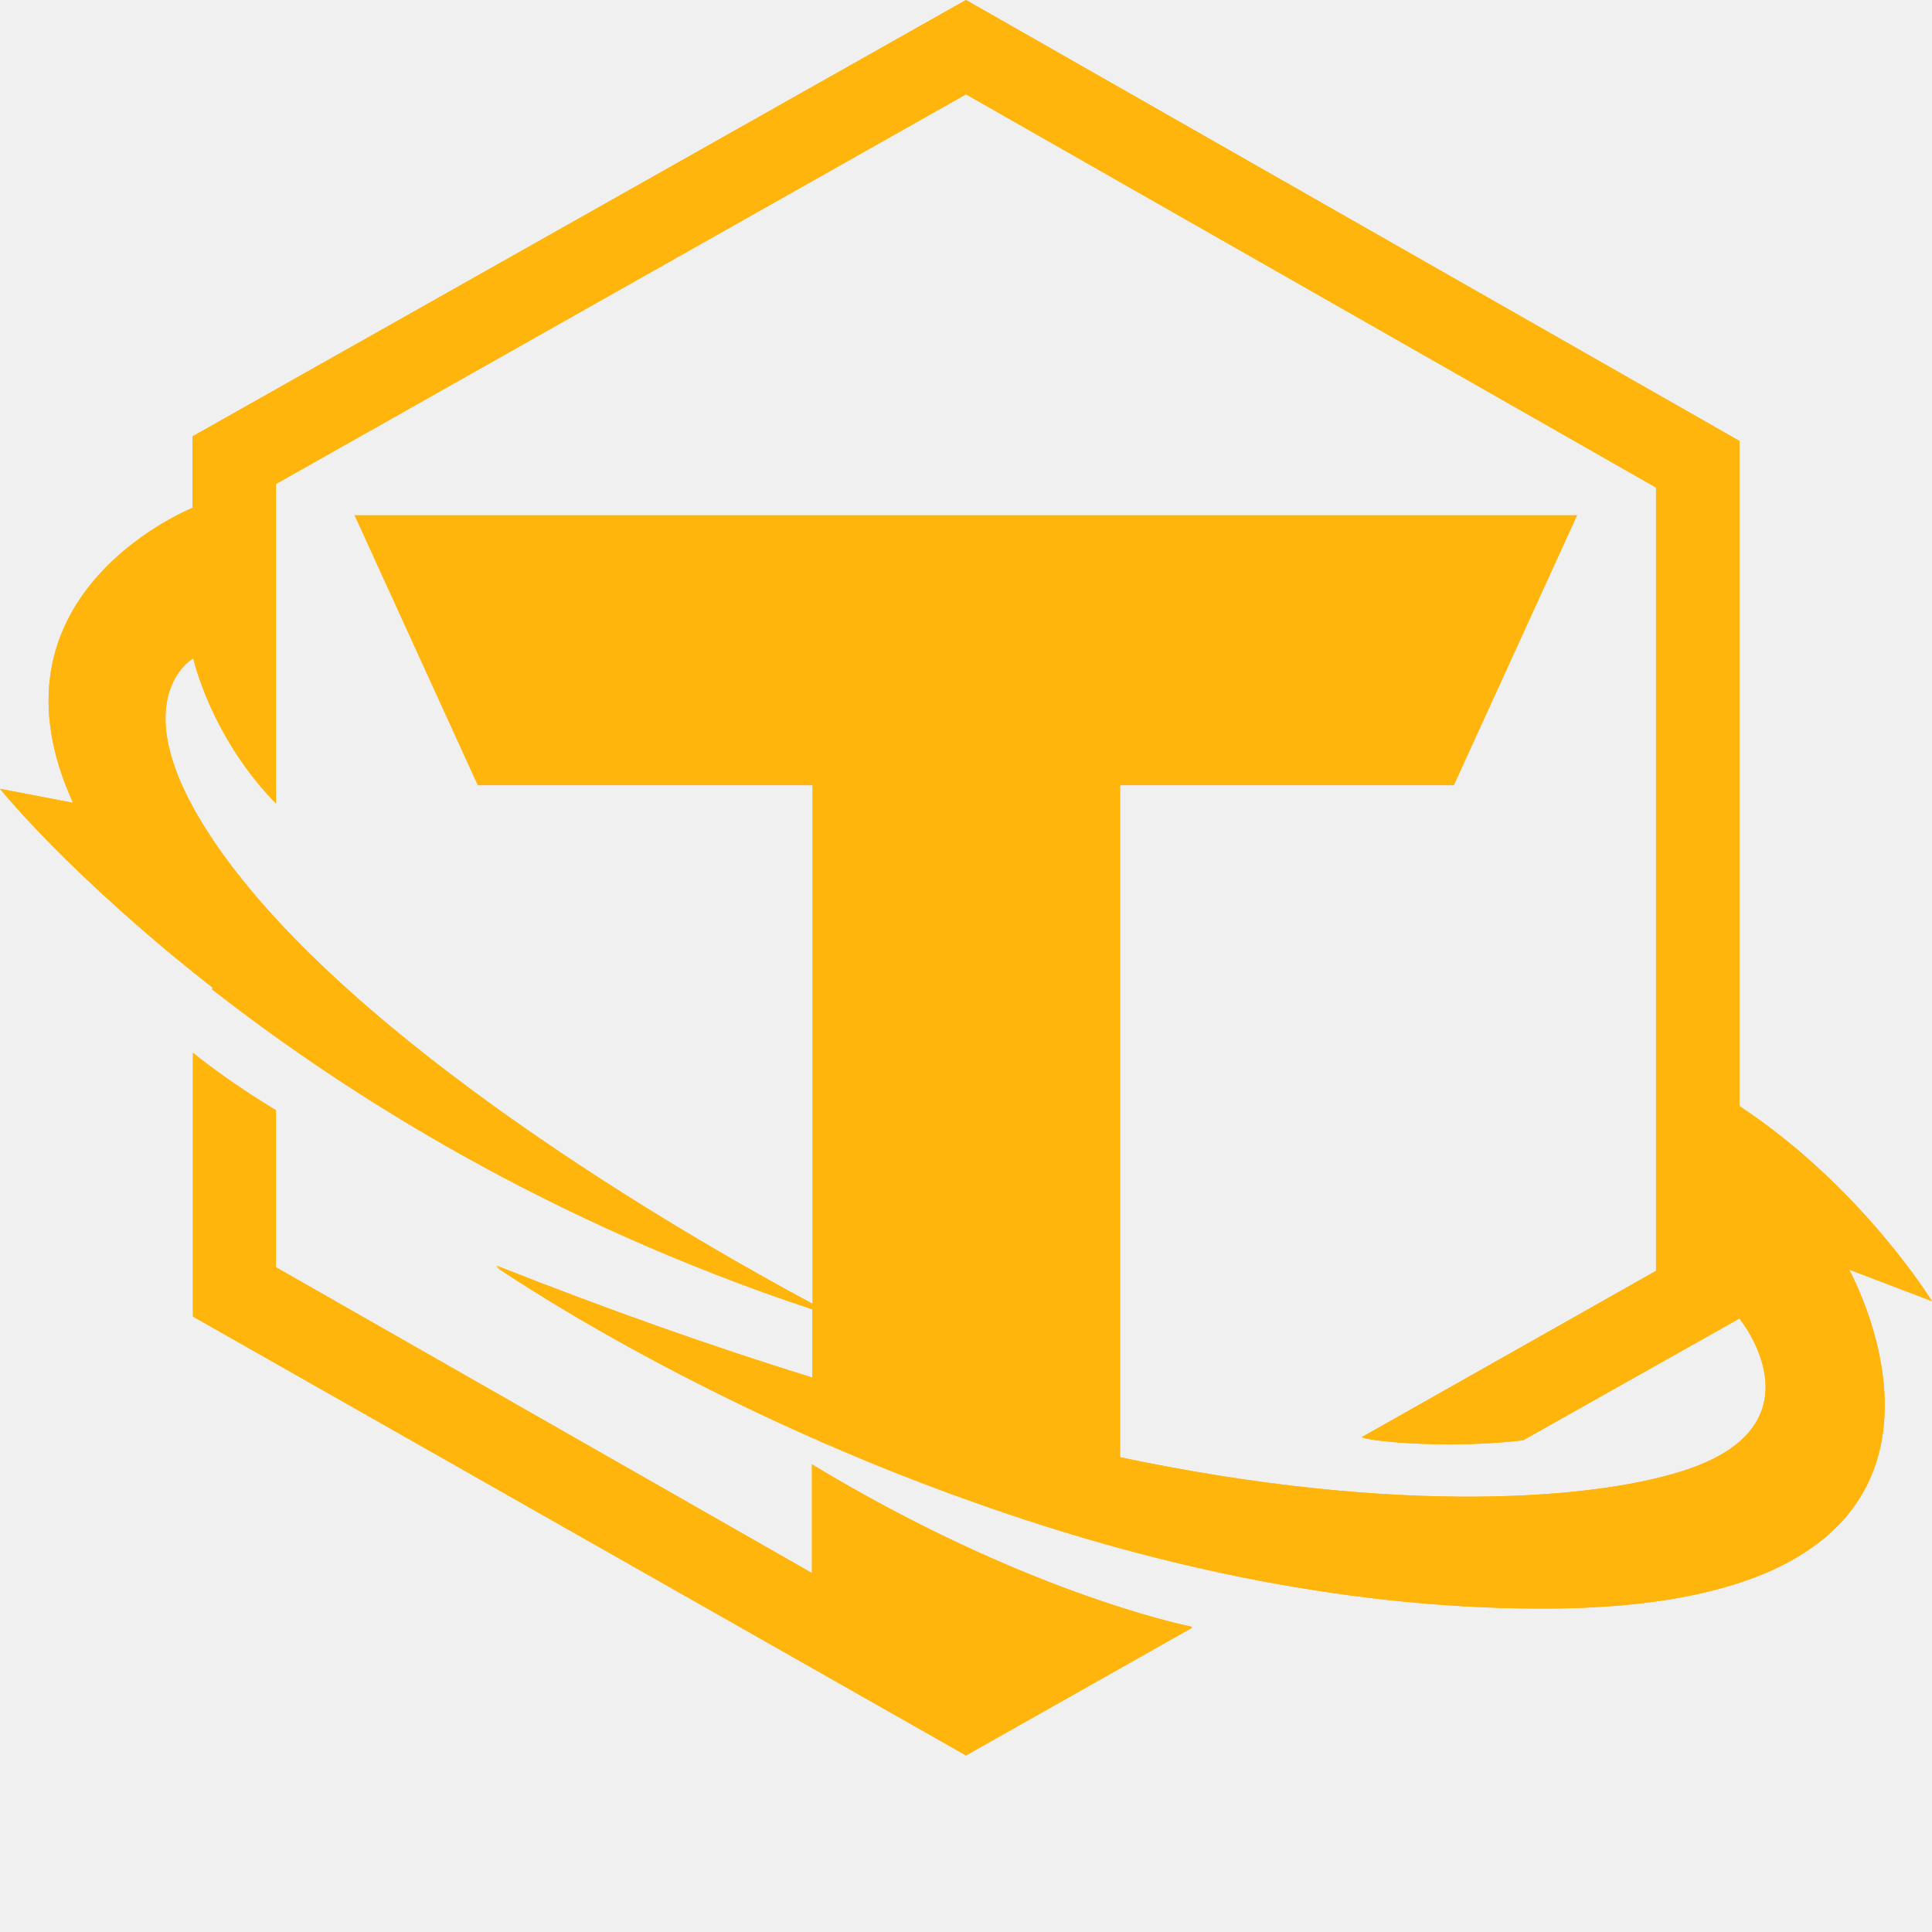
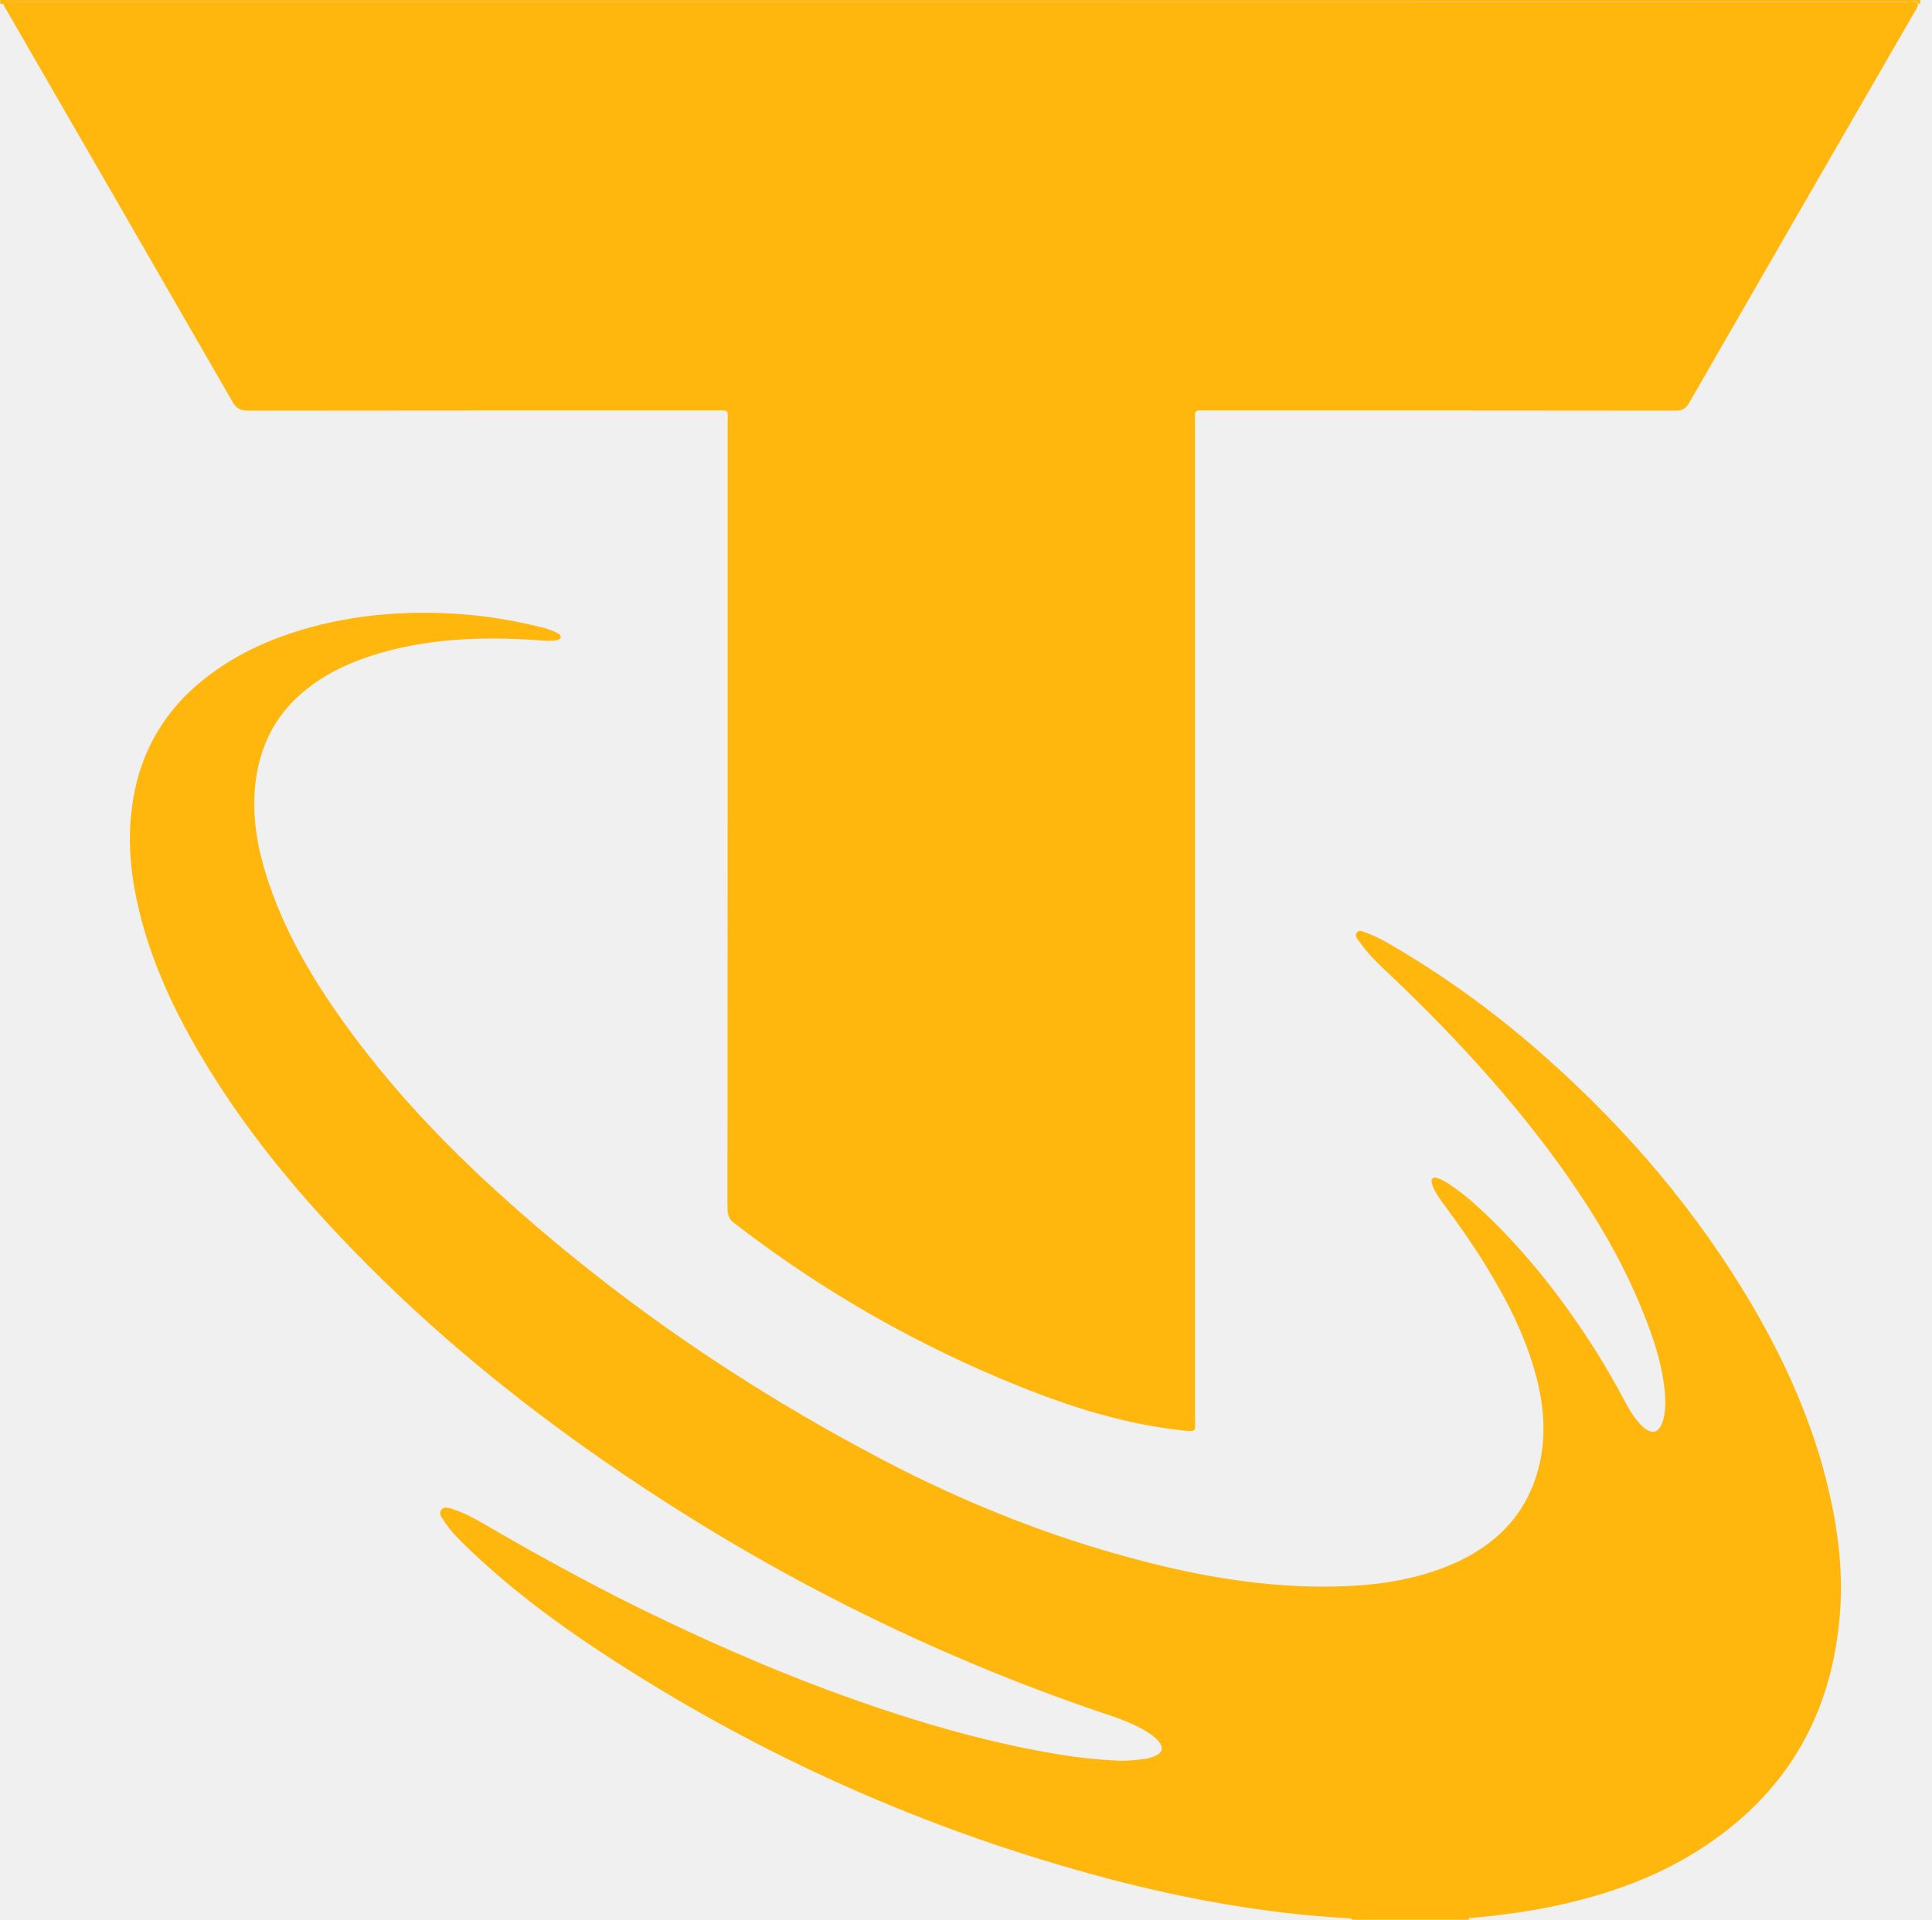
- <svg xmlns="http://www.w3.org/2000/svg" fill="none" viewBox="0 0 72 72">
-   <mask id="a" fill="#fff">
-     <path fill-rule="evenodd" clip-rule="evenodd" d="M68.906 47.311s7.116 12.686-11.546 12.637c-7.586-.024-14.826-1.751-20.964-3.928-10.606-3.734-17.907-8.806-17.907-8.806l.185.073c-.098-.06-.16-.11-.173-.122 4.245 1.679 8.156 3.053 11.77 4.172v-2.542c-9.852-3.272-17.314-7.978-22.375-11.931l.01-.017c.008-.015.014-.026.014-.044a64.743 64.743 0 0 1-5.433-4.743C.83 30.43 0 29.396 0 29.396l2.723.523c-3.485-7.637 4.11-10.849 4.444-10.99l.01-.005v-2.663L36 0l28.822 16.431v24.787C69.376 44.222 72 48.491 72 48.491l-3.094-1.18ZM44.428 60.63l-.037.024c.012 0 .024 0 .024.013L36 65.42 7.19 49.063V39.236c.73.583 1.733 1.313 3.094 2.14V47.226l19.974 11.396v-4.05c7.759 4.693 13.698 5.957 14.143 6.051l.027.006Zm12.338-6.957 8.056-4.536s3.131 3.83-1.819 5.582c-3.304 1.168-10.84 1.788-21.26-.413V29.262h12.436l4.592-10.058H13.217l4.591 10.058h12.475v19.326c-3.713-1.982-16.25-9.036-21.793-16.504-4.233-5.716-1.411-7.48-1.288-7.553 0 0 .644 2.92 3.082 5.413V18.037L36 3.515 61.716 18.17v29.19L50.74 53.563c.594.207 3.589.413 6.027.11Z" />
-   </mask>
-   <path fill-rule="evenodd" clip-rule="evenodd" d="M68.906 47.311s7.116 12.686-11.546 12.637c-7.586-.024-14.826-1.751-20.964-3.928-10.606-3.734-17.907-8.806-17.907-8.806l.185.073c-.098-.06-.16-.11-.173-.122 4.245 1.679 8.156 3.053 11.77 4.172v-2.542c-9.852-3.272-17.314-7.978-22.375-11.931l.01-.017c.008-.015.014-.026.014-.044a64.743 64.743 0 0 1-5.433-4.743C.83 30.43 0 29.396 0 29.396l2.723.523c-3.485-7.637 4.11-10.849 4.444-10.99l.01-.005v-2.663L36 0l28.822 16.431v24.787C69.376 44.222 72 48.491 72 48.491l-3.094-1.18ZM44.428 60.63l-.037.024c.012 0 .024 0 .024.013L36 65.42 7.19 49.063V39.236c.73.583 1.733 1.313 3.094 2.14V47.226l19.974 11.396v-4.05c7.759 4.693 13.698 5.957 14.143 6.051l.027.006Zm12.338-6.957 8.056-4.536s3.131 3.83-1.819 5.582c-3.304 1.168-10.84 1.788-21.26-.413V29.262h12.436l4.592-10.058H13.217l4.591 10.058h12.475v19.326c-3.713-1.982-16.25-9.036-21.793-16.504-4.233-5.716-1.411-7.48-1.288-7.553 0 0 .644 2.92 3.082 5.413V18.037L36 3.515 61.716 18.17v29.19L50.74 53.563c.594.207 3.589.413 6.027.11Z" fill="#ffb50c" />
-   <path d="m57.36 59.948-.003 1 .003-1Zm11.546-12.637.356-.934-2.578-.983 1.35 2.407.872-.49Zm-32.51 8.709.334-.943h-.002l-.332.943Zm-17.907-8.806.366-.93-.937 1.751.57-.82Zm.185.073-.365.93.889-1.782-.524.852Zm-.173-.122.368-.93L17.8 47.88l.701-.714Zm11.77 4.172-.297.955 1.296.402v-1.357h-1Zm0-2.542h1v-.721l-.686-.228-.315.95ZM7.895 36.864l-.892-.453-.373.734.649.507.615-.788Zm.01-.017.861.506-.862-.507Zm.014-.044h1v-.487l-.383-.3-.617.787ZM2.487 32.06l.701-.713-.7.713ZM0 29.396l.189-.982-2.67-.513 1.7 2.121.781-.626Zm2.723.523-.19.982 1.904.366-.805-1.763-.91.415Zm4.444-10.99.39.921.004-.002-.394-.919Zm.01-.005.395.92.606-.26v-.66h-1Zm0-2.663-.49-.87-.51.286v.584h1ZM36 0l.495-.869-.492-.28-.494.278L36 0Zm28.822 16.431h1v-.58l-.505-.289-.495.87Zm0 24.787h-1v.538l.45.297.55-.835ZM72 48.491l-.356.934 2.748 1.049-1.54-2.506-.852.523ZM44.39 60.653l-.548-.836-2.802 1.836h3.35v-1Zm.038-.024.548.837 1.739-1.14-1.976-.647-.311.95Zm-.013.037.492.87.508-.287v-.583h-1ZM36 65.42l-.494.87.493.28.493-.28-.492-.87ZM7.19 49.063h-1v.582l.506.287.494-.87Zm0-9.827.625-.781-1.625-1.3v2.08h1Zm3.094 2.14h1v-.562l-.48-.292-.52.854Zm0 5.85h-1v.581l.504.288.496-.869Zm19.974 11.396-.496.869 1.496.853v-1.722h-1Zm0-4.05.517-.855-1.517-.918v1.773h1ZM44.4 60.623l-.208.978.208-.978Zm20.421-11.487.775-.633-.533-.651-.732.412.49.872Zm-8.056 4.536.124.993.195-.025.172-.096-.491-.872Zm6.237 1.046.333.943-.333-.943Zm-21.26-.413h-1v.81l.792.168.207-.978Zm0-25.043v-1h-1v1h1Zm12.436 0v1h.643l.267-.584-.91-.416Zm4.592-10.058.91.416.645-1.416h-1.555v1Zm-45.554 0v-1H11.66l.646 1.416.91-.416Zm4.591 10.058-.91.416.267.584h.643v-1Zm12.475 0h1v-1h-1v1Zm0 19.326-.472.883 1.472.785v-1.668h-1ZM8.49 32.084l-.804.595v.001l.804-.596Zm-1.288-7.553.977-.215-.297-1.346-1.187.7.507.861Zm3.082 5.413-.715.699 1.715 1.754v-2.453h-1Zm0-11.907-.492-.871-.508.287v.584h1ZM36 3.515l.495-.869-.493-.28-.494.278.492.87ZM61.716 18.17h1v-.58l-.505-.288-.495.869Zm0 29.19.492.87.508-.286v-.584h-1ZM50.74 53.563l-.492-.87-1.925 1.087 2.088.727.33-.944Zm6.618 7.385c4.76.012 8.021-.783 10.197-2.098 2.22-1.34 3.239-3.18 3.562-5.03.316-1.804-.036-3.563-.436-4.829a13.764 13.764 0 0 0-.808-1.993 6.912 6.912 0 0 0-.065-.123l-.02-.036a.647.647 0 0 0-.005-.01l-.002-.004-.001-.002-.873.488c-.872.49-.872.49-.873.489 0-.001 0-.001 0 0l.002.002.01.019c.01.019.026.048.046.089.042.08.102.203.175.361.144.318.334.775.507 1.323.351 1.112.611 2.52.373 3.882-.23 1.315-.931 2.638-2.626 3.662-1.738 1.05-4.585 1.822-9.157 1.81l-.006 2Zm-21.295-3.986c6.209 2.202 13.563 3.961 21.295 3.986l.006-2c-7.44-.024-14.565-1.719-20.633-3.87l-.668 1.884Zm-17.573-9.748-.57.822.002.001.005.004a2.006 2.006 0 0 1 .086.058l.259.174c.227.15.56.367.993.639a75.797 75.797 0 0 0 3.719 2.18 88.203 88.203 0 0 0 13.08 5.87l.665-1.886a86.203 86.203 0 0 1-12.78-5.735 73.867 73.867 0 0 1-3.62-2.123 47.359 47.359 0 0 1-1.193-.774c-.027-.017-.046-.03-.059-.04l-.014-.009-.002-.002-.571.821Zm.551-.858-.185-.073-.732 1.862.186.073.731-1.862ZM17.8 47.88c.096.094.237.19.351.26l1.047-1.704a.9.9 0 0 1-.056-.037l-.004-.003.004.003a.583.583 0 0 1 .03.026l.013.011.017.017L17.8 47.88Zm12.766 2.503c-3.587-1.111-7.474-2.477-11.697-4.146l-.735 1.86c4.266 1.686 8.2 3.07 11.84 4.196l.592-1.91Zm-1.296-1.587v2.542h2v-2.542h-2ZM7.28 37.652c5.133 4.008 12.695 8.778 22.675 12.092l.63-1.898c-9.721-3.229-17.084-7.873-22.074-11.77L7.28 37.652Zm-.237-1.312c-.002.004-.02.033-.039.07l1.783.907a.78.78 0 0 1-.016.03l-.004.006-1.724-1.013Zm-.123.463a.94.94 0 0 1 .066-.345c.03-.078.07-.139.057-.118l1.724 1.013c.005-.008.153-.232.153-.55h-2Zm-5.133-4.03a65.783 65.783 0 0 0 5.517 4.817l1.233-1.574a63.776 63.776 0 0 1-5.349-4.67l-1.401 1.427ZM0 29.396l-.78.626.002.002.002.003.01.012a8.542 8.542 0 0 0 .158.19c.11.13.272.317.485.556a44.23 44.23 0 0 0 1.91 1.988l1.401-1.426c-.813-.8-1.42-1.45-1.822-1.898a24.066 24.066 0 0 1-.555-.641l-.025-.03-.006-.007-.78.625Zm2.911-.459L.19 28.414l-.378 1.964 2.723.523.377-1.964Zm3.866-10.929c-.2.085-2.365.997-4.027 2.958-.842.994-1.574 2.278-1.837 3.87-.264 1.6-.042 3.434.9 5.498l1.82-.83c-.801-1.754-.937-3.186-.746-4.341.191-1.162.726-2.122 1.389-2.903 1.347-1.59 3.148-2.354 3.28-2.41l-.779-1.842Zm.007-.003-.011.005.788 1.838.01-.004-.787-1.839Zm-.606-1.744v2.663h2v-2.663h-2ZM35.508-.871 6.687 15.39l.983 1.742L36.491.871 35.51-.871Zm29.81 16.433L36.494-.867l-.99 1.737L64.327 17.3l.99-1.738Zm.504 25.656V16.431h-2v24.787h2ZM72 48.491l.852-.524-.002-.002a.263.263 0 0 0-.002-.004l-.007-.012-.027-.043a19.34 19.34 0 0 0-.479-.707 27.393 27.393 0 0 0-1.454-1.865c-1.264-1.49-3.128-3.38-5.508-4.95l-1.101 1.669c2.174 1.434 3.899 3.18 5.085 4.575.59.697 1.043 1.3 1.346 1.728a17.276 17.276 0 0 1 .445.66v-.001l.852-.524Zm-3.45-.245 3.094 1.18.712-1.87-3.094-1.179-.712 1.869ZM44.939 61.49l.037-.025-1.096-1.672-.038.024 1.097 1.673Zm.476-.824a1.01 1.01 0 0 0-1.004-1.012h-.02v2c.01 0-.021 0-.057-.003a.974.974 0 0 1-.705-.372.989.989 0 0 1-.214-.613h2Zm-8.923 5.626 8.415-4.756-.984-1.741-8.415 4.755.984 1.742ZM6.696 49.932l28.81 16.359.988-1.74-28.81-16.358-.988 1.74ZM6.19 39.321v9.742h2V39.32h-2Zm0-.085v.085h2v-.085h-2Zm4.613 1.286a28.196 28.196 0 0 1-2.988-2.067l-1.25 1.562c.763.61 1.8 1.364 3.2 2.214l1.038-1.71Zm.48.927v-.073h-2v.073h2Zm0 5.777V41.45h-2v5.777h2Zm19.47 10.528L10.78 46.358l-.99 1.737L29.761 59.49l.991-1.737Zm-1.495-3.182v4.05h2v-4.05h-2Zm15.351 5.073c-.375-.08-6.2-1.312-13.834-5.928l-1.035 1.71c7.884 4.769 13.938 6.065 14.453 6.174l.416-1.956Zm.13.034c-.038-.013-.07-.02-.07-.02l-.02-.005a2.695 2.695 0 0 0-.04-.009l-.416 1.956.015.004-.006-.002-.017-.004a.936.936 0 0 1-.038-.01l-.03-.01.622-1.9Zm19.593-11.415-8.057 4.537.982 1.743 8.056-4.537-.981-1.743Zm-.995 7.397c1.37-.485 2.313-1.16 2.871-2 .567-.852.66-1.755.551-2.529-.105-.756-.402-1.412-.652-1.858a6.341 6.341 0 0 0-.491-.747l-.012-.015-.004-.005-.002-.002v-.001c-.001 0-.001-.001-.776.632-.774.633-.774.632-.775.632v-.002h-.002l.002.001.014.019.068.092c.06.086.144.213.232.372.183.326.359.738.418 1.158.056.404.002.787-.236 1.145-.247.371-.769.832-1.873 1.223l.667 1.885Zm-21.802-.378c10.513 2.221 18.255 1.631 21.801.378l-.666-1.886c-3.063 1.083-10.393 1.733-20.721-.449l-.413 1.957Zm-.793-26.02v25.042h2V29.262h-2Zm13.438-1H41.741v2H54.18v-2Zm3.681-9.474L53.27 28.847l1.82.83 4.59-10.057-1.819-.83Zm-44.644 1.415H58.77v-2H13.217v2Zm5.5 8.643-4.59-10.058-1.82.83 4.591 10.059 1.82-.83Zm11.566-.585H17.808v2h12.475v-2Zm1 20.326V29.262h-2v19.326h2ZM7.687 32.68c2.874 3.871 7.507 7.578 11.82 10.538a113.493 113.493 0 0 0 10.304 6.253l.943-1.765a111.459 111.459 0 0 1-10.115-6.137c-4.27-2.93-8.676-6.484-11.347-10.08L7.687 32.68Zm-.992-9.01c-.203.12-1.211.792-1.47 2.359-.254 1.546.269 3.69 2.46 6.65l1.608-1.19c-2.04-2.756-2.223-4.352-2.094-5.135.126-.762.59-1.008.511-.961L6.695 23.67Zm4.304 5.574a11.577 11.577 0 0 1-2.257-3.35c-.215-.48-.359-.887-.447-1.168a7.169 7.169 0 0 1-.117-.412v.001c.001 0 .001.001-.976.216l-.976.216v.003l.001.004a2.237 2.237 0 0 0 .011.045l.03.118c.026.099.065.238.12.41a13.577 13.577 0 0 0 3.182 5.316l1.429-1.398ZM9.284 18.037v11.907h2V18.037h-2ZM35.508 2.644 9.792 17.166l.984 1.741L36.492 4.386l-.984-1.742Zm26.703 14.658L36.495 2.646l-.99 1.738L61.22 19.039l.99-1.737Zm.505 30.058V18.17h-2v29.19h2Zm-11.485 7.073 10.977-6.202-.984-1.742-10.977 6.203.984 1.741Zm5.411-1.753c-1.15.144-2.453.168-3.546.13a19.849 19.849 0 0 1-1.4-.094 7.616 7.616 0 0 1-.457-.062c-.128-.022-.175-.037-.171-.036l-.658 1.89c.27.093.675.153 1.07.196.432.047.963.084 1.546.105 1.162.04 2.576.016 3.864-.144l-.248-1.985Z" fill="#ffb50c" mask="url(#a)" />
+ <svg xmlns="http://www.w3.org/2000/svg" fill="none" viewBox="0 0 163 162">
+   <path d="M114.108 162.001c-.114-.146-.276-.113-.438-.13-6.82-.388-13.511-1.587-20.104-3.321-15.341-4.05-29.662-10.432-42.914-19.164-4.034-2.657-7.873-5.557-11.356-8.926-.664-.648-1.328-1.313-1.831-2.106-.178-.276-.47-.6-.243-.924.243-.356.68-.178 1.004-.065.875.276 1.669.697 2.462 1.151 4.293 2.511 8.651 4.908 13.106 7.111 7.533 3.71 15.244 6.966 23.279 9.461 4.131 1.28 8.327 2.333 12.587 3.013 1.507.243 3.029.389 4.552.47.81.049 1.604-.048 2.398-.146.227-.032.454-.097.68-.178.842-.324.956-.794.34-1.442-.259-.259-.551-.469-.859-.664-.972-.599-2.041-1.02-3.11-1.377-15.196-5.087-29.354-12.247-42.541-21.368-7.663-5.297-14.839-11.194-21.335-17.901-4.941-5.086-9.412-10.546-13.009-16.702-2.187-3.726-3.985-7.63-5.022-11.875-.664-2.738-.988-5.508-.68-8.311.486-4.568 2.462-8.343 6.075-11.243 2.932-2.349 6.286-3.758 9.898-4.649 2.446-.599 4.925-.907 7.452-.988 3.694-.113 7.339.259 10.935 1.15.551.13 1.102.275 1.604.551.13.081.275.162.259.34-.016.194-.194.227-.34.259-.518.097-1.021.032-1.539 0-4.779-.324-9.526-.178-14.143 1.328-2.414.794-4.633 1.928-6.464 3.742-1.831 1.831-2.835 4.05-3.208 6.577-.454 3.159.146 6.188 1.183 9.153 1.442 4.147 3.661 7.889 6.205 11.437 3.791 5.281 8.213 10.012 13.025 14.369 9.833 8.943 20.704 16.395 32.449 22.551 7.015 3.677 14.337 6.593 22.016 8.57 5.638 1.458 11.356 2.349 17.204 2.089 3.273-.145 6.48-.712 9.477-2.138 3.5-1.685 5.832-4.325 6.723-8.149.584-2.511.357-4.989-.291-7.452-.891-3.369-2.463-6.415-4.277-9.363-1.053-1.717-2.219-3.37-3.418-4.99-.324-.437-.648-.875-.891-1.361-.081-.178-.178-.372-.211-.583-.065-.356.097-.502.438-.405.356.097.664.292.972.486 1.085.713 2.073 1.555 3.013 2.446 3.71 3.516 6.804 7.517 9.525 11.843.827 1.312 1.588 2.673 2.317 4.033.308.567.616 1.134 1.037 1.637.162.194.324.405.518.567.762.68 1.361.502 1.669-.486.21-.697.243-1.426.194-2.155-.178-2.495-.956-4.811-1.879-7.096-1.847-4.6-4.406-8.78-7.322-12.781-4.277-5.848-9.218-11.113-14.483-16.087-.778-.729-1.507-1.49-2.122-2.365-.162-.227-.422-.502-.195-.761.227-.275.551-.049.794.032.956.34 1.831.859 2.689 1.377 4.52 2.673 8.716 5.8 12.62 9.283 6.788 6.059 12.636 12.912 17.253 20.785 2.867 4.892 5.152 10.044 6.448 15.584.777 3.321 1.198 6.691.972 10.093-.616 9.185-4.893 16.151-12.831 20.833-3.612 2.122-7.533 3.402-11.615 4.245-2.155.437-4.342.712-6.529.923-.146.016-.324-.049-.389.162h-9.784ZM.303.341c-.097-.016-.194-.016-.292-.032.065-.097-.146-.324.162-.308.178.016.356 0 .551 0H161.298c.178 0 .357.016.551 0 .308-.016.097.211.162.308l-.081-.016-.081.016c-.308-.308-.697-.162-1.037-.162-53.152.016-106.272.016-159.408.016H.708c-.162 0-.308.032-.405.178Z" fill="#FFB60D" />
+   <path d="M.302.341c.097-.146.243-.178.405-.178H160.779c.341 0 .729-.146 1.037.162 0 .308-.21.535-.34.778-6.334 10.967-12.668 21.935-18.97 32.902-.292.502-.616.648-1.167.648-13.138-.016-26.26-.016-39.398-.016-1.264 0-1.118-.162-1.118 1.118v84.014c0 .939.243 1.085-1.053.939-4.779-.518-9.315-1.928-13.738-3.71-8.554-3.434-16.492-7.954-23.814-13.575-.065-.049-.113-.097-.178-.146-.518-.308-.664-.745-.664-1.345.016-22.08.016-44.145.016-66.225 0-1.199.162-1.069-1.069-1.069-13.138 0-26.26 0-39.398.016-.664 0-1.004-.211-1.328-.778C13.278 22.892 6.944 11.924.61.957c-.113-.194-.259-.373-.308-.616Z" fill="#FFB60D" />
</svg>
